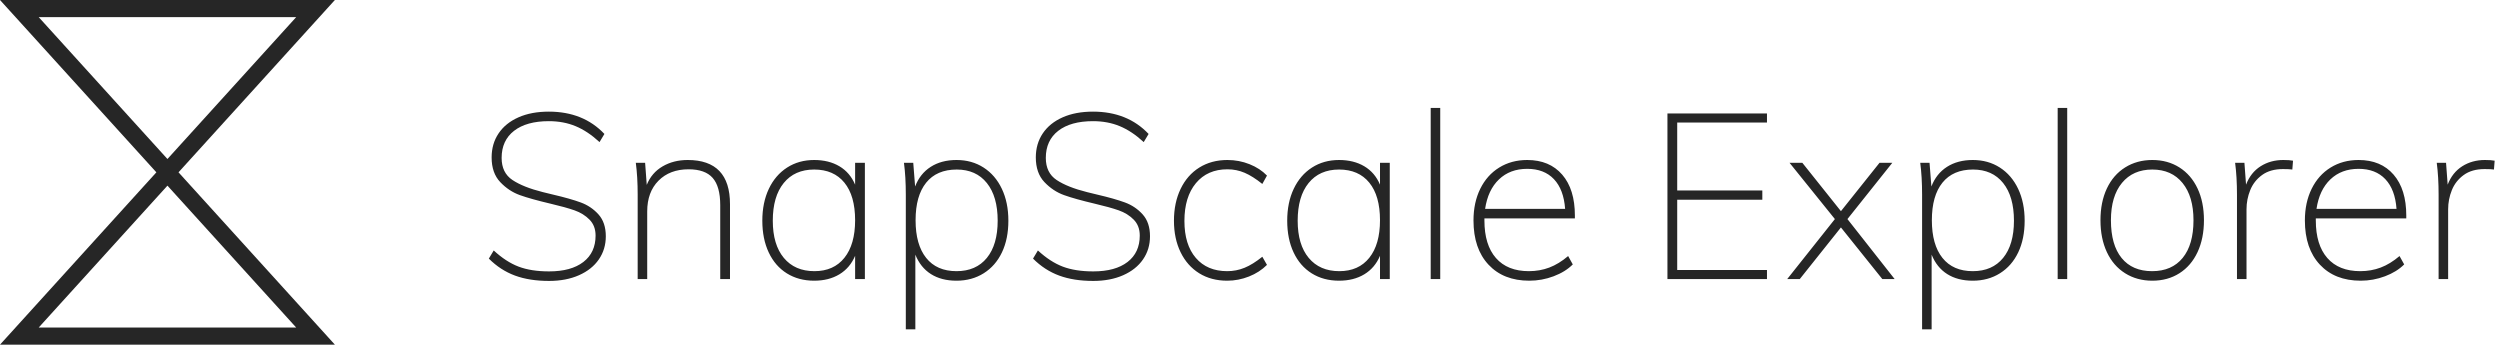
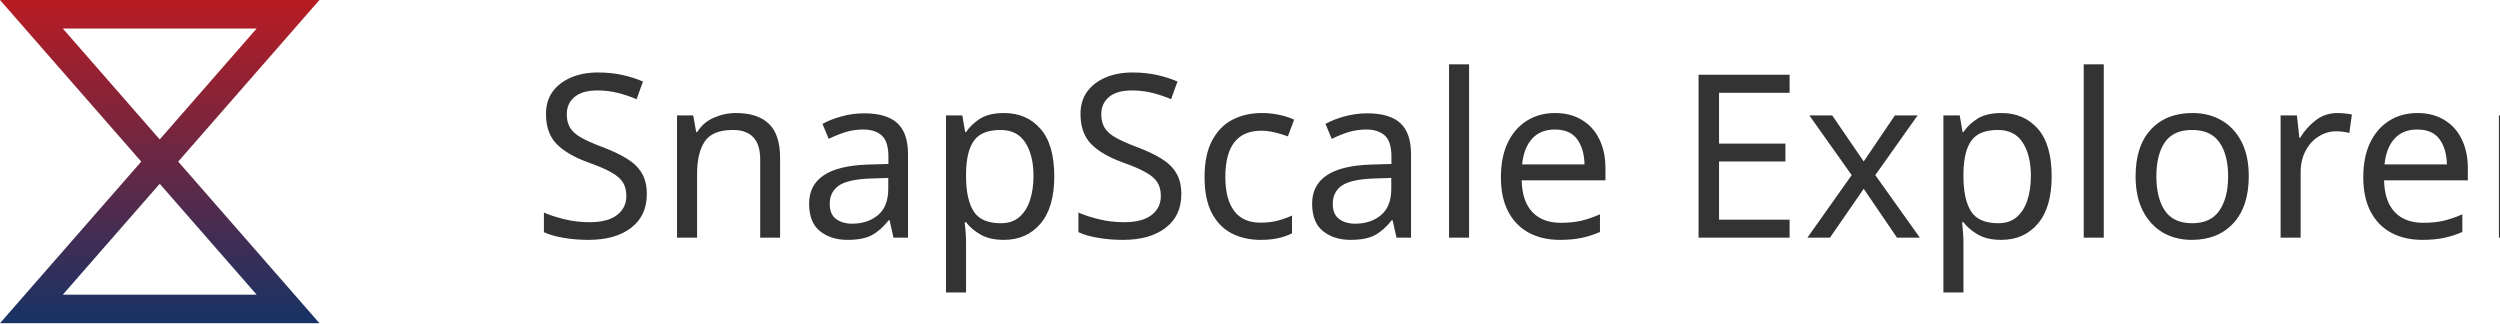
- <svg xmlns="http://www.w3.org/2000/svg" width="215px" height="30px" viewBox="0 0 215 30" version="1.1">
-   <g id="Page-1" stroke="none" stroke-width="1" fill="none" fill-rule="evenodd">
-     <g id="Group">
-       <path d="M14.4,14.772 L27.135,0.738 L1.666,0.738 L14.4,14.772 Z M14.4,14.868 L1.666,28.903 L27.135,28.903 L14.4,14.868 Z" id="123" stroke-opacity="0.85" stroke="#000000" stroke-width="1.475" />
-       <path d="M47.22,24.16 C46.1,24.16 45.123,24.007 44.29,23.7 C43.457,23.393 42.707,22.907 42.04,22.24 L42.46,21.54 C43.167,22.193 43.88,22.657 44.6,22.93 C45.32,23.203 46.193,23.34 47.22,23.34 C48.487,23.34 49.47,23.07 50.17,22.53 C50.87,21.99 51.22,21.233 51.22,20.26 C51.22,19.7 51.047,19.243 50.7,18.89 C50.353,18.537 49.923,18.27 49.41,18.09 C48.897,17.91 48.213,17.72 47.36,17.52 C46.227,17.253 45.343,17.007 44.71,16.78 C44.077,16.553 43.513,16.18 43.02,15.66 C42.527,15.14 42.28,14.433 42.28,13.54 C42.28,12.753 42.48,12.063 42.88,11.47 C43.28,10.877 43.85,10.417 44.59,10.09 C45.33,9.763 46.2,9.6 47.2,9.6 C49.173,9.6 50.767,10.24 51.98,11.52 L51.56,12.22 C50.88,11.593 50.193,11.137 49.5,10.85 C48.807,10.563 48.04,10.42 47.2,10.42 C45.92,10.42 44.923,10.697 44.21,11.25 C43.497,11.803 43.14,12.58 43.14,13.58 C43.14,14.433 43.45,15.067 44.07,15.48 C44.69,15.893 45.56,16.24 46.68,16.52 L47.58,16.74 C48.553,16.967 49.34,17.19 49.94,17.41 C50.54,17.63 51.05,17.973 51.47,18.44 C51.89,18.907 52.1,19.533 52.1,20.32 C52.1,21.067 51.9,21.73 51.5,22.31 C51.1,22.89 50.53,23.343 49.79,23.67 C49.05,23.997 48.193,24.16 47.22,24.16 Z M59.14,13.76 C61.567,13.76 62.78,15.027 62.78,17.56 L62.78,24 L61.94,24 L61.94,17.64 C61.94,16.573 61.723,15.793 61.29,15.3 C60.857,14.807 60.167,14.56 59.22,14.56 C58.14,14.56 57.277,14.887 56.63,15.54 C55.983,16.193 55.66,17.073 55.66,18.18 L55.66,24 L54.84,24 L54.84,16.76 C54.84,15.72 54.787,14.8 54.68,14 L55.48,14 L55.62,15.9 C55.9,15.207 56.353,14.677 56.98,14.31 C57.607,13.943 58.327,13.76 59.14,13.76 Z M74.38,14 L74.38,24 L73.54,24 L73.54,22 C73.247,22.693 72.797,23.223 72.19,23.59 C71.583,23.957 70.86,24.14 70.02,24.14 C69.127,24.14 68.343,23.93 67.67,23.51 C66.997,23.09 66.477,22.49 66.11,21.71 C65.743,20.93 65.56,20.02 65.56,18.98 C65.56,17.94 65.747,17.027 66.12,16.24 C66.493,15.453 67.017,14.843 67.69,14.41 C68.363,13.977 69.14,13.76 70.02,13.76 C70.86,13.76 71.583,13.94 72.19,14.3 C72.797,14.66 73.247,15.187 73.54,15.88 L73.54,14 L74.38,14 Z M70.04,23.32 C71.147,23.32 72.007,22.937 72.62,22.17 C73.233,21.403 73.54,20.327 73.54,18.94 C73.54,17.54 73.233,16.463 72.62,15.71 C72.007,14.957 71.14,14.58 70.02,14.58 C68.9,14.58 68.027,14.967 67.4,15.74 C66.773,16.513 66.46,17.593 66.46,18.98 C66.46,20.353 66.777,21.42 67.41,22.18 C68.043,22.94 68.92,23.32 70.04,23.32 Z M82.26,13.76 C83.14,13.76 83.917,13.977 84.59,14.41 C85.263,14.843 85.787,15.453 86.16,16.24 C86.533,17.027 86.72,17.94 86.72,18.98 C86.72,20.02 86.537,20.927 86.17,21.7 C85.803,22.473 85.28,23.073 84.6,23.5 C83.92,23.927 83.14,24.14 82.26,24.14 C81.393,24.14 80.66,23.95 80.06,23.57 C79.46,23.19 79.013,22.633 78.72,21.9 L78.72,28.32 L77.9,28.32 L77.9,16.76 C77.9,15.72 77.847,14.8 77.74,14 L78.54,14 L78.7,16.04 C78.98,15.307 79.427,14.743 80.04,14.35 C80.653,13.957 81.393,13.76 82.26,13.76 Z M82.26,23.32 C83.38,23.32 84.25,22.94 84.87,22.18 C85.49,21.42 85.8,20.353 85.8,18.98 C85.8,17.593 85.49,16.513 84.87,15.74 C84.25,14.967 83.387,14.58 82.28,14.58 C81.133,14.58 80.257,14.957 79.65,15.71 C79.043,16.463 78.74,17.54 78.74,18.94 C78.74,20.34 79.043,21.42 79.65,22.18 C80.257,22.94 81.127,23.32 82.26,23.32 Z M94.02,24.16 C92.9,24.16 91.923,24.007 91.09,23.7 C90.257,23.393 89.507,22.907 88.84,22.24 L89.26,21.54 C89.967,22.193 90.68,22.657 91.4,22.93 C92.12,23.203 92.993,23.34 94.02,23.34 C95.287,23.34 96.27,23.07 96.97,22.53 C97.67,21.99 98.02,21.233 98.02,20.26 C98.02,19.7 97.847,19.243 97.5,18.89 C97.153,18.537 96.723,18.27 96.21,18.09 C95.697,17.91 95.013,17.72 94.16,17.52 C93.027,17.253 92.143,17.007 91.51,16.78 C90.877,16.553 90.313,16.18 89.82,15.66 C89.327,15.14 89.08,14.433 89.08,13.54 C89.08,12.753 89.28,12.063 89.68,11.47 C90.08,10.877 90.65,10.417 91.39,10.09 C92.13,9.763 93,9.6 94,9.6 C95.973,9.6 97.567,10.24 98.78,11.52 L98.36,12.22 C97.68,11.593 96.993,11.137 96.3,10.85 C95.607,10.563 94.84,10.42 94,10.42 C92.72,10.42 91.723,10.697 91.01,11.25 C90.297,11.803 89.94,12.58 89.94,13.58 C89.94,14.433 90.25,15.067 90.87,15.48 C91.49,15.893 92.36,16.24 93.48,16.52 L94.38,16.74 C95.353,16.967 96.14,17.19 96.74,17.41 C97.34,17.63 97.85,17.973 98.27,18.44 C98.69,18.907 98.9,19.533 98.9,20.32 C98.9,21.067 98.7,21.73 98.3,22.31 C97.9,22.89 97.33,23.343 96.59,23.67 C95.85,23.997 94.993,24.16 94.02,24.16 Z M105.54,24.14 C104.62,24.14 103.817,23.927 103.13,23.5 C102.443,23.073 101.91,22.47 101.53,21.69 C101.15,20.91 100.96,20.007 100.96,18.98 C100.96,17.953 101.15,17.043 101.53,16.25 C101.91,15.457 102.447,14.843 103.14,14.41 C103.833,13.977 104.64,13.76 105.56,13.76 C106.227,13.76 106.86,13.88 107.46,14.12 C108.06,14.36 108.56,14.687 108.96,15.1 L108.56,15.82 C108.013,15.38 107.507,15.06 107.04,14.86 C106.573,14.66 106.08,14.56 105.56,14.56 C104.413,14.56 103.51,14.957 102.85,15.75 C102.19,16.543 101.86,17.627 101.86,19 C101.86,20.36 102.187,21.42 102.84,22.18 C103.493,22.94 104.393,23.32 105.54,23.32 C106.06,23.32 106.557,23.223 107.03,23.03 C107.503,22.837 108.013,22.52 108.56,22.08 L108.96,22.78 C108.533,23.207 108.017,23.54 107.41,23.78 C106.803,24.02 106.18,24.14 105.54,24.14 Z M119.52,14 L119.52,24 L118.68,24 L118.68,22 C118.387,22.693 117.937,23.223 117.33,23.59 C116.723,23.957 116,24.14 115.16,24.14 C114.267,24.14 113.483,23.93 112.81,23.51 C112.137,23.09 111.617,22.49 111.25,21.71 C110.883,20.93 110.7,20.02 110.7,18.98 C110.7,17.94 110.887,17.027 111.26,16.24 C111.633,15.453 112.157,14.843 112.83,14.41 C113.503,13.977 114.28,13.76 115.16,13.76 C116,13.76 116.723,13.94 117.33,14.3 C117.937,14.66 118.387,15.187 118.68,15.88 L118.68,14 L119.52,14 Z M115.18,23.32 C116.287,23.32 117.147,22.937 117.76,22.17 C118.373,21.403 118.68,20.327 118.68,18.94 C118.68,17.54 118.373,16.463 117.76,15.71 C117.147,14.957 116.28,14.58 115.16,14.58 C114.04,14.58 113.167,14.967 112.54,15.74 C111.913,16.513 111.6,17.593 111.6,18.98 C111.6,20.353 111.917,21.42 112.55,22.18 C113.183,22.94 114.06,23.32 115.18,23.32 Z M123.04,24 L123.04,9.28 L123.86,9.28 L123.86,24 L123.04,24 Z M127.66,18.78 L127.66,18.96 C127.66,20.36 127.99,21.437 128.65,22.19 C129.31,22.943 130.253,23.32 131.48,23.32 C132.107,23.32 132.693,23.217 133.24,23.01 C133.787,22.803 134.327,22.473 134.86,22.02 L135.26,22.74 C134.833,23.167 134.283,23.507 133.61,23.76 C132.937,24.013 132.24,24.14 131.52,24.14 C130.04,24.14 128.87,23.68 128.01,22.76 C127.15,21.84 126.72,20.573 126.72,18.96 C126.72,17.933 126.913,17.027 127.3,16.24 C127.687,15.453 128.23,14.843 128.93,14.41 C129.63,13.977 130.433,13.76 131.34,13.76 C132.62,13.76 133.623,14.18 134.35,15.02 C135.077,15.86 135.44,17.033 135.44,18.54 L135.44,18.78 L127.66,18.78 Z M131.34,14.52 C130.353,14.52 129.543,14.823 128.91,15.43 C128.277,16.037 127.88,16.88 127.72,17.96 L134.6,17.96 C134.52,16.853 134.2,16.003 133.64,15.41 C133.08,14.817 132.313,14.52 131.34,14.52 Z M143.4,24 L143.4,9.76 L151.96,9.76 L151.96,10.54 L144.24,10.54 L144.24,16.38 L151.56,16.38 L151.56,17.18 L144.24,17.18 L144.24,23.22 L151.96,23.22 L151.96,24 L143.4,24 Z M158.88,18.84 L162.94,24 L161.88,24 L158.32,19.56 L154.78,24 L153.7,24 L157.8,18.84 L153.9,14 L155,14 L158.32,18.16 L161.64,14 L162.74,14 L158.88,18.84 Z M169.66,13.76 C170.54,13.76 171.317,13.977 171.99,14.41 C172.663,14.843 173.187,15.453 173.56,16.24 C173.933,17.027 174.12,17.94 174.12,18.98 C174.12,20.02 173.937,20.927 173.57,21.7 C173.203,22.473 172.68,23.073 172,23.5 C171.32,23.927 170.54,24.14 169.66,24.14 C168.793,24.14 168.06,23.95 167.46,23.57 C166.86,23.19 166.413,22.633 166.12,21.9 L166.12,28.32 L165.3,28.32 L165.3,16.76 C165.3,15.72 165.247,14.8 165.14,14 L165.94,14 L166.1,16.04 C166.38,15.307 166.827,14.743 167.44,14.35 C168.053,13.957 168.793,13.76 169.66,13.76 Z M169.66,23.32 C170.78,23.32 171.65,22.94 172.27,22.18 C172.89,21.42 173.2,20.353 173.2,18.98 C173.2,17.593 172.89,16.513 172.27,15.74 C171.65,14.967 170.787,14.58 169.68,14.58 C168.533,14.58 167.657,14.957 167.05,15.71 C166.443,16.463 166.14,17.54 166.14,18.94 C166.14,20.34 166.443,21.42 167.05,22.18 C167.657,22.94 168.527,23.32 169.66,23.32 Z M176.96,24 L176.96,9.28 L177.78,9.28 L177.78,24 L176.96,24 Z M185.1,24.14 C184.22,24.14 183.44,23.927 182.76,23.5 C182.08,23.073 181.557,22.467 181.19,21.68 C180.823,20.893 180.64,19.98 180.64,18.94 C180.64,17.9 180.823,16.99 181.19,16.21 C181.557,15.43 182.08,14.827 182.76,14.4 C183.44,13.973 184.22,13.76 185.1,13.76 C185.98,13.76 186.757,13.973 187.43,14.4 C188.103,14.827 188.623,15.43 188.99,16.21 C189.357,16.99 189.54,17.9 189.54,18.94 C189.54,19.98 189.357,20.893 188.99,21.68 C188.623,22.467 188.103,23.073 187.43,23.5 C186.757,23.927 185.98,24.14 185.1,24.14 Z M185.08,23.32 C186.213,23.32 187.09,22.94 187.71,22.18 C188.33,21.42 188.64,20.34 188.64,18.94 C188.64,17.58 188.327,16.513 187.7,15.74 C187.073,14.967 186.207,14.58 185.1,14.58 C183.993,14.58 183.123,14.963 182.49,15.73 C181.857,16.497 181.54,17.567 181.54,18.94 C181.54,20.353 181.847,21.437 182.46,22.19 C183.073,22.943 183.947,23.32 185.08,23.32 Z M196.36,13.76 C196.733,13.76 197.013,13.78 197.2,13.82 L197.14,14.58 C196.98,14.553 196.713,14.54 196.34,14.54 C195.607,14.54 195.007,14.71 194.54,15.05 C194.073,15.39 193.733,15.823 193.52,16.35 C193.307,16.877 193.2,17.427 193.2,18 L193.2,24 L192.38,24 L192.38,16.76 C192.38,15.72 192.327,14.8 192.22,14 L193.02,14 L193.16,15.88 C193.427,15.187 193.843,14.66 194.41,14.3 C194.977,13.94 195.627,13.76 196.36,13.76 Z M199.16,18.78 L199.16,18.96 C199.16,20.36 199.49,21.437 200.15,22.19 C200.81,22.943 201.753,23.32 202.98,23.32 C203.607,23.32 204.193,23.217 204.74,23.01 C205.287,22.803 205.827,22.473 206.36,22.02 L206.76,22.74 C206.333,23.167 205.783,23.507 205.11,23.76 C204.437,24.013 203.74,24.14 203.02,24.14 C201.54,24.14 200.37,23.68 199.51,22.76 C198.65,21.84 198.22,20.573 198.22,18.96 C198.22,17.933 198.413,17.027 198.8,16.24 C199.187,15.453 199.73,14.843 200.43,14.41 C201.13,13.977 201.933,13.76 202.84,13.76 C204.12,13.76 205.123,14.18 205.85,15.02 C206.577,15.86 206.94,17.033 206.94,18.54 L206.94,18.78 L199.16,18.78 Z M202.84,14.52 C201.853,14.52 201.043,14.823 200.41,15.43 C199.777,16.037 199.38,16.88 199.22,17.96 L206.1,17.96 C206.02,16.853 205.7,16.003 205.14,15.41 C204.58,14.817 203.813,14.52 202.84,14.52 Z M213.7,13.76 C214.073,13.76 214.353,13.78 214.54,13.82 L214.48,14.58 C214.32,14.553 214.053,14.54 213.68,14.54 C212.947,14.54 212.347,14.71 211.88,15.05 C211.413,15.39 211.073,15.823 210.86,16.35 C210.647,16.877 210.54,17.427 210.54,18 L210.54,24 L209.72,24 L209.72,16.76 C209.72,15.72 209.667,14.8 209.56,14 L210.36,14 L210.5,15.88 C210.767,15.187 211.183,14.66 211.75,14.3 C212.317,13.94 212.967,13.76 213.7,13.76 Z" id="SnapScaleExplorer" fill-opacity="0.85" fill="#000000" fill-rule="nonzero" />
+ <svg xmlns="http://www.w3.org/2000/svg" width="263px" height="34px" viewBox="0 0 263 34" version="1.1">
+   <defs>
+     <linearGradient x1="50%" y1="0%" x2="50%" y2="100%" id="linearGradient-1">
+       <stop stop-color="#B91C23" offset="0%" />
+       <stop stop-color="#173365" offset="100%" />
+     </linearGradient>
+   </defs>
+   <g id="snapscale" stroke="none" stroke-width="1" fill="none" fill-rule="evenodd">
+     <g id="explorer" transform="translate(-119, -33)">
+       <g id="Group" transform="translate(119, 33)">
+         <text id="SnapScale-Explorer" font-family="NunitoSans-Regular, Nunito Sans" font-size="24" font-weight="normal" fill="#333333">
+           <tspan x="56" y="25">SnapScale Explorer</tspan>
+         </text>
+         <path d="M18.748,17 L33.606,34 L0,34 L14.858,17 L0,0 L33.606,0 L18.748,17 Z M27,3 L6.606,3 L16.803,14.667 L27,3 Z M6.606,31 L27,31 L16.803,19.333 L6.606,31 Z" id="形状结合复制-9" fill="url(#linearGradient-1)" fill-rule="nonzero" />
+       </g>
    </g>
  </g>
</svg>
